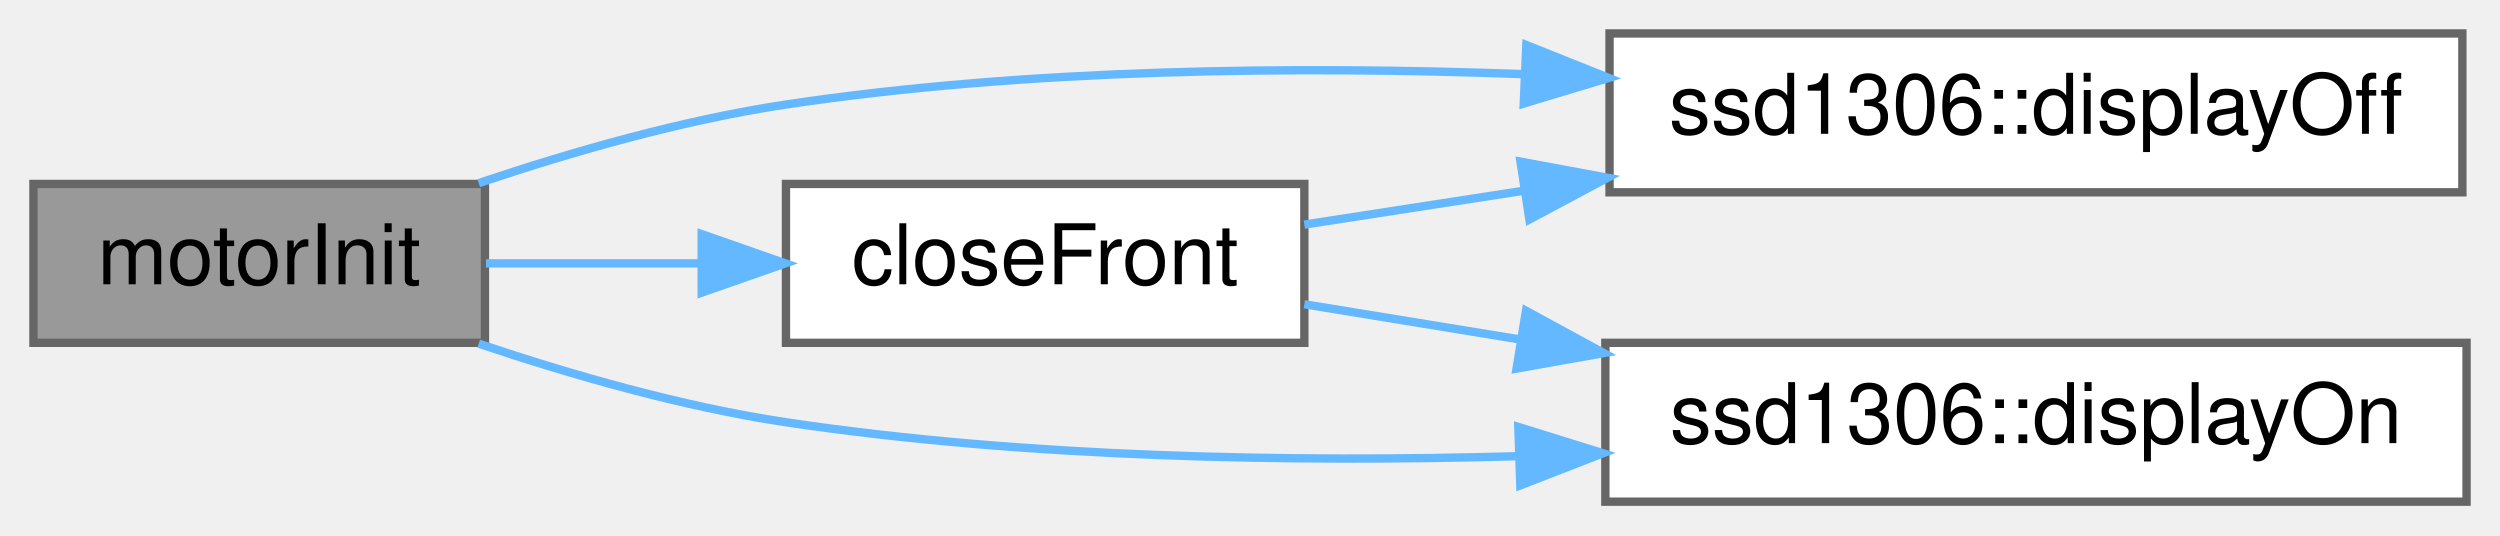
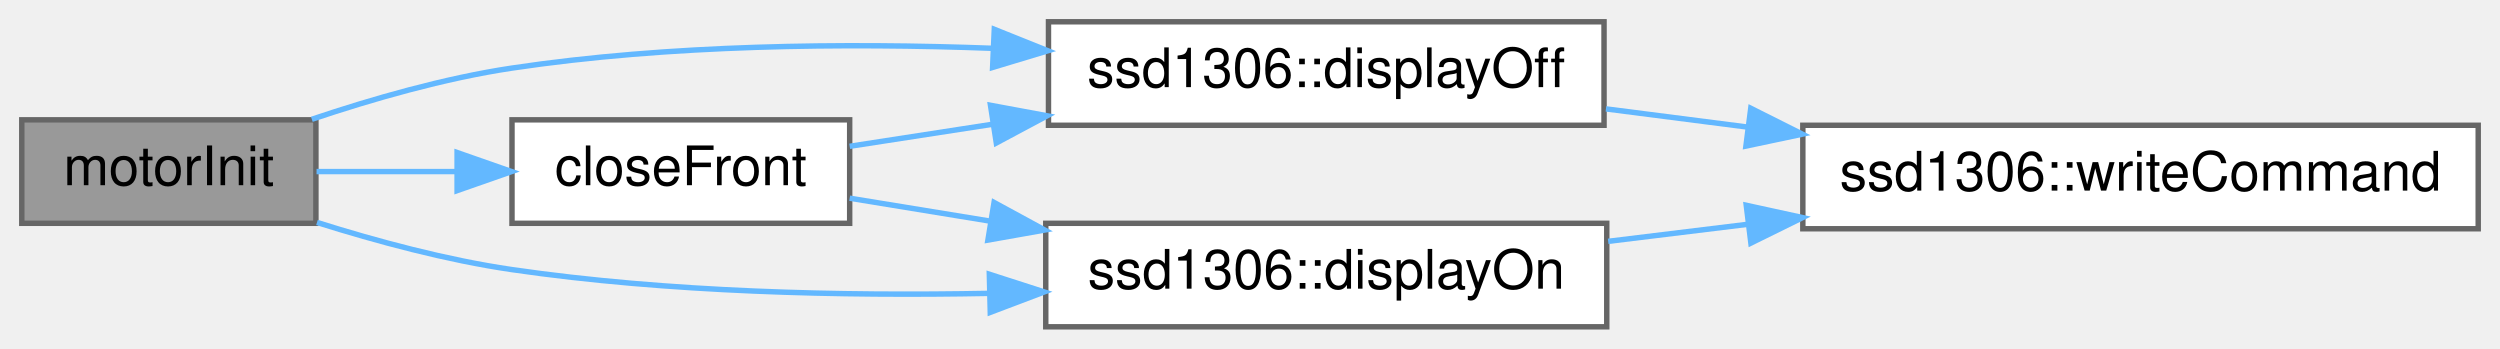
- <svg xmlns="http://www.w3.org/2000/svg" xmlns:xlink="http://www.w3.org/1999/xlink" width="299pt" height="64pt" viewBox="0.00 0.00 299.00 64.00">
+ <svg xmlns="http://www.w3.org/2000/svg" xmlns:xlink="http://www.w3.org/1999/xlink" width="459pt" height="64pt" viewBox="0.00 0.00 459.00 64.00">
  <g id="graph0" class="graph" transform="scale(1 1) rotate(0) translate(4 60)">
    <g id="node1" class="node">
      <g id="a_node1">
        <a xlink:title=" ">
          <polygon fill="#999999" stroke="#666666" points="54,-38 0,-38 0,-19 54,-19 54,-38" />
          <text text-anchor="middle" x="27" y="-26" font-family="Helvetica,sans-Serif" font-size="10.00">motorInit</text>
        </a>
      </g>
    </g>
    <g id="node2" class="node">
      <g id="a_node2">
        <a xlink:href="motor_control_8cpp.html#a3edea24b195ca992810885fdec367a5b" target="_top" xlink:title=" ">
          <polygon fill="white" stroke="#666666" points="152,-38 90,-38 90,-19 152,-19 152,-38" />
          <text text-anchor="middle" x="121" y="-26" font-family="Helvetica,sans-Serif" font-size="10.00">closeFront</text>
        </a>
      </g>
    </g>
    <g id="edge1" class="edge">
      <path fill="none" stroke="#63b8ff" d="M54.12,-28.5C62.14,-28.5 71.15,-28.5 79.88,-28.5" />
      <polygon fill="#63b8ff" stroke="#63b8ff" points="79.92,-32 89.92,-28.5 79.92,-25 79.92,-32" />
    </g>
    <g id="node3" class="node">
      <g id="a_node3">
        <a xlink:href="classssd1306.html#a5062186eb98a5bb66a009d232b143172" target="_top" xlink:title=" ">
          <polygon fill="white" stroke="#666666" points="290.5,-56 188.5,-56 188.5,-37 290.5,-37 290.5,-56" />
          <text text-anchor="middle" x="239.5" y="-44" font-family="Helvetica,sans-Serif" font-size="10.00">ssd1306::displayOff</text>
        </a>
      </g>
    </g>
-     <g id="edge4" class="edge">
+     <g id="edge6" class="edge">
      <path fill="none" stroke="#63b8ff" d="M53.25,-38.1C64.34,-41.83 77.64,-45.65 90,-47.5 118.83,-51.82 151.15,-52.13 178.27,-51.13" />
      <polygon fill="#63b8ff" stroke="#63b8ff" points="178.55,-54.62 188.39,-50.68 178.24,-47.62 178.55,-54.62" />
    </g>
-     <g id="node4" class="node">
-       <g id="a_node4">
+     <g id="node5" class="node">
+       <g id="a_node5">
        <a xlink:href="classssd1306.html#a8ef7011e9d60ce7307650365e48e285d" target="_top" xlink:title=" ">
          <polygon fill="white" stroke="#666666" points="291,-19 188,-19 188,0 291,0 291,-19" />
          <text text-anchor="middle" x="239.5" y="-7" font-family="Helvetica,sans-Serif" font-size="10.00">ssd1306::displayOn</text>
        </a>
      </g>
    </g>
-     <g id="edge5" class="edge">
-       <path fill="none" stroke="#63b8ff" d="M53.25,-18.9C64.34,-15.17 77.64,-11.35 90,-9.5 118.6,-5.22 150.65,-4.69 177.63,-5.44" />
-       <polygon fill="#63b8ff" stroke="#63b8ff" points="177.59,-8.94 187.71,-5.79 177.83,-1.95 177.59,-8.94" />
+     <g id="edge7" class="edge">
+       <path fill="none" stroke="#63b8ff" d="M54.2,-19.16C65.12,-15.72 78.02,-12.24 90,-10.5 118.62,-6.33 150.67,-5.62 177.65,-6.14" />
+       <polygon fill="#63b8ff" stroke="#63b8ff" points="177.64,-9.65 187.72,-6.4 177.81,-2.65 177.64,-9.65" />
    </g>
    <g id="edge2" class="edge">
      <path fill="none" stroke="#63b8ff" d="M152,-33.14C160.12,-34.39 169.21,-35.79 178.36,-37.21" />
      <polygon fill="#63b8ff" stroke="#63b8ff" points="177.85,-40.67 188.26,-38.74 178.92,-33.75 177.85,-40.67" />
    </g>
-     <g id="edge3" class="edge">
+     <g id="edge4" class="edge">
      <path fill="none" stroke="#63b8ff" d="M152,-23.61C159.94,-22.31 168.8,-20.87 177.73,-19.41" />
      <polygon fill="#63b8ff" stroke="#63b8ff" points="178.51,-22.83 187.81,-17.77 177.38,-15.92 178.51,-22.83" />
    </g>
+     <g id="node4" class="node">
+       <g id="a_node4">
+         <a xlink:href="classssd1306.html#aefa5eaf22de34a236f038ee2f1528d18" target="_top" xlink:title=" ">
+           <polygon fill="white" stroke="#666666" points="451,-37 327,-37 327,-18 451,-18 451,-37" />
+           <text text-anchor="middle" x="389" y="-25" font-family="Helvetica,sans-Serif" font-size="10.00">ssd1306::writeCommand</text>
+         </a>
+       </g>
+     </g>
+     <g id="edge3" class="edge">
+       <path fill="none" stroke="#63b8ff" d="M290.85,-40.01C299.28,-38.93 308.16,-37.78 316.99,-36.65" />
+       <polygon fill="#63b8ff" stroke="#63b8ff" points="317.44,-40.12 326.91,-35.37 316.55,-33.18 317.44,-40.12" />
+     </g>
+     <g id="edge5" class="edge">
+       <path fill="none" stroke="#63b8ff" d="M291.26,-15.69C299.53,-16.7 308.22,-17.76 316.87,-18.82" />
+       <polygon fill="#63b8ff" stroke="#63b8ff" points="316.61,-22.31 326.96,-20.05 317.46,-15.37 316.61,-22.31" />
+     </g>
  </g>
</svg>
